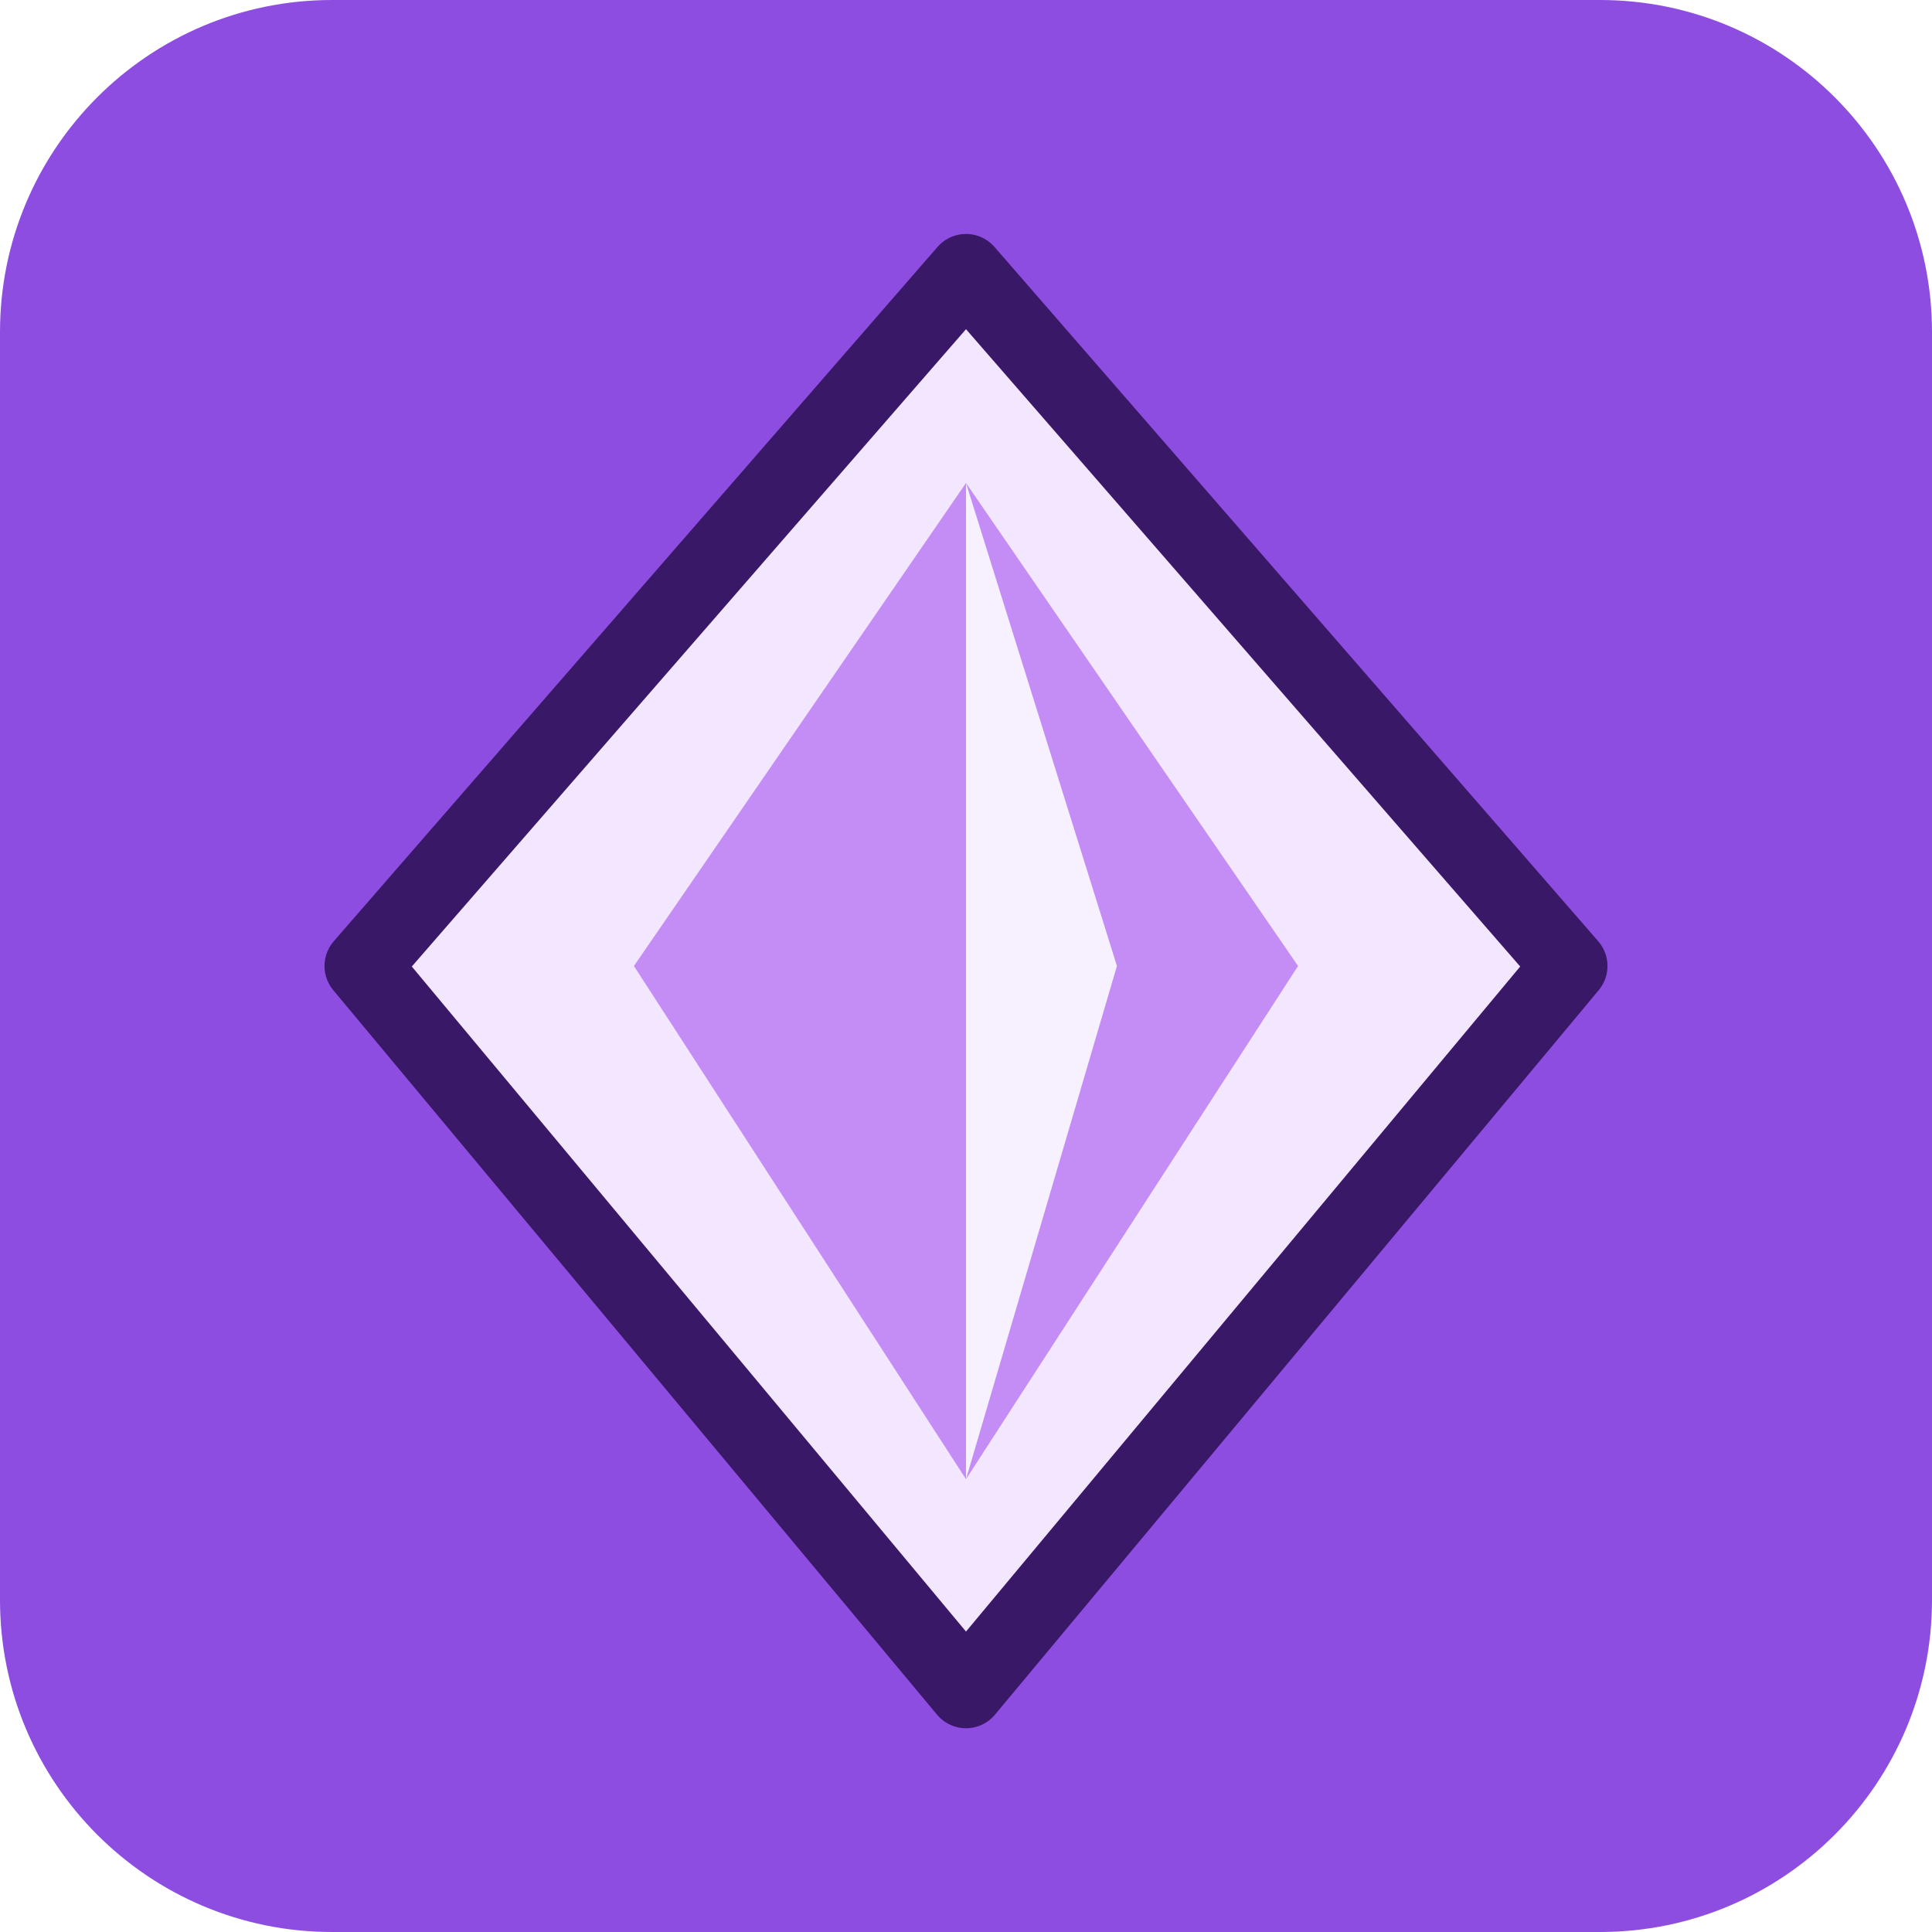
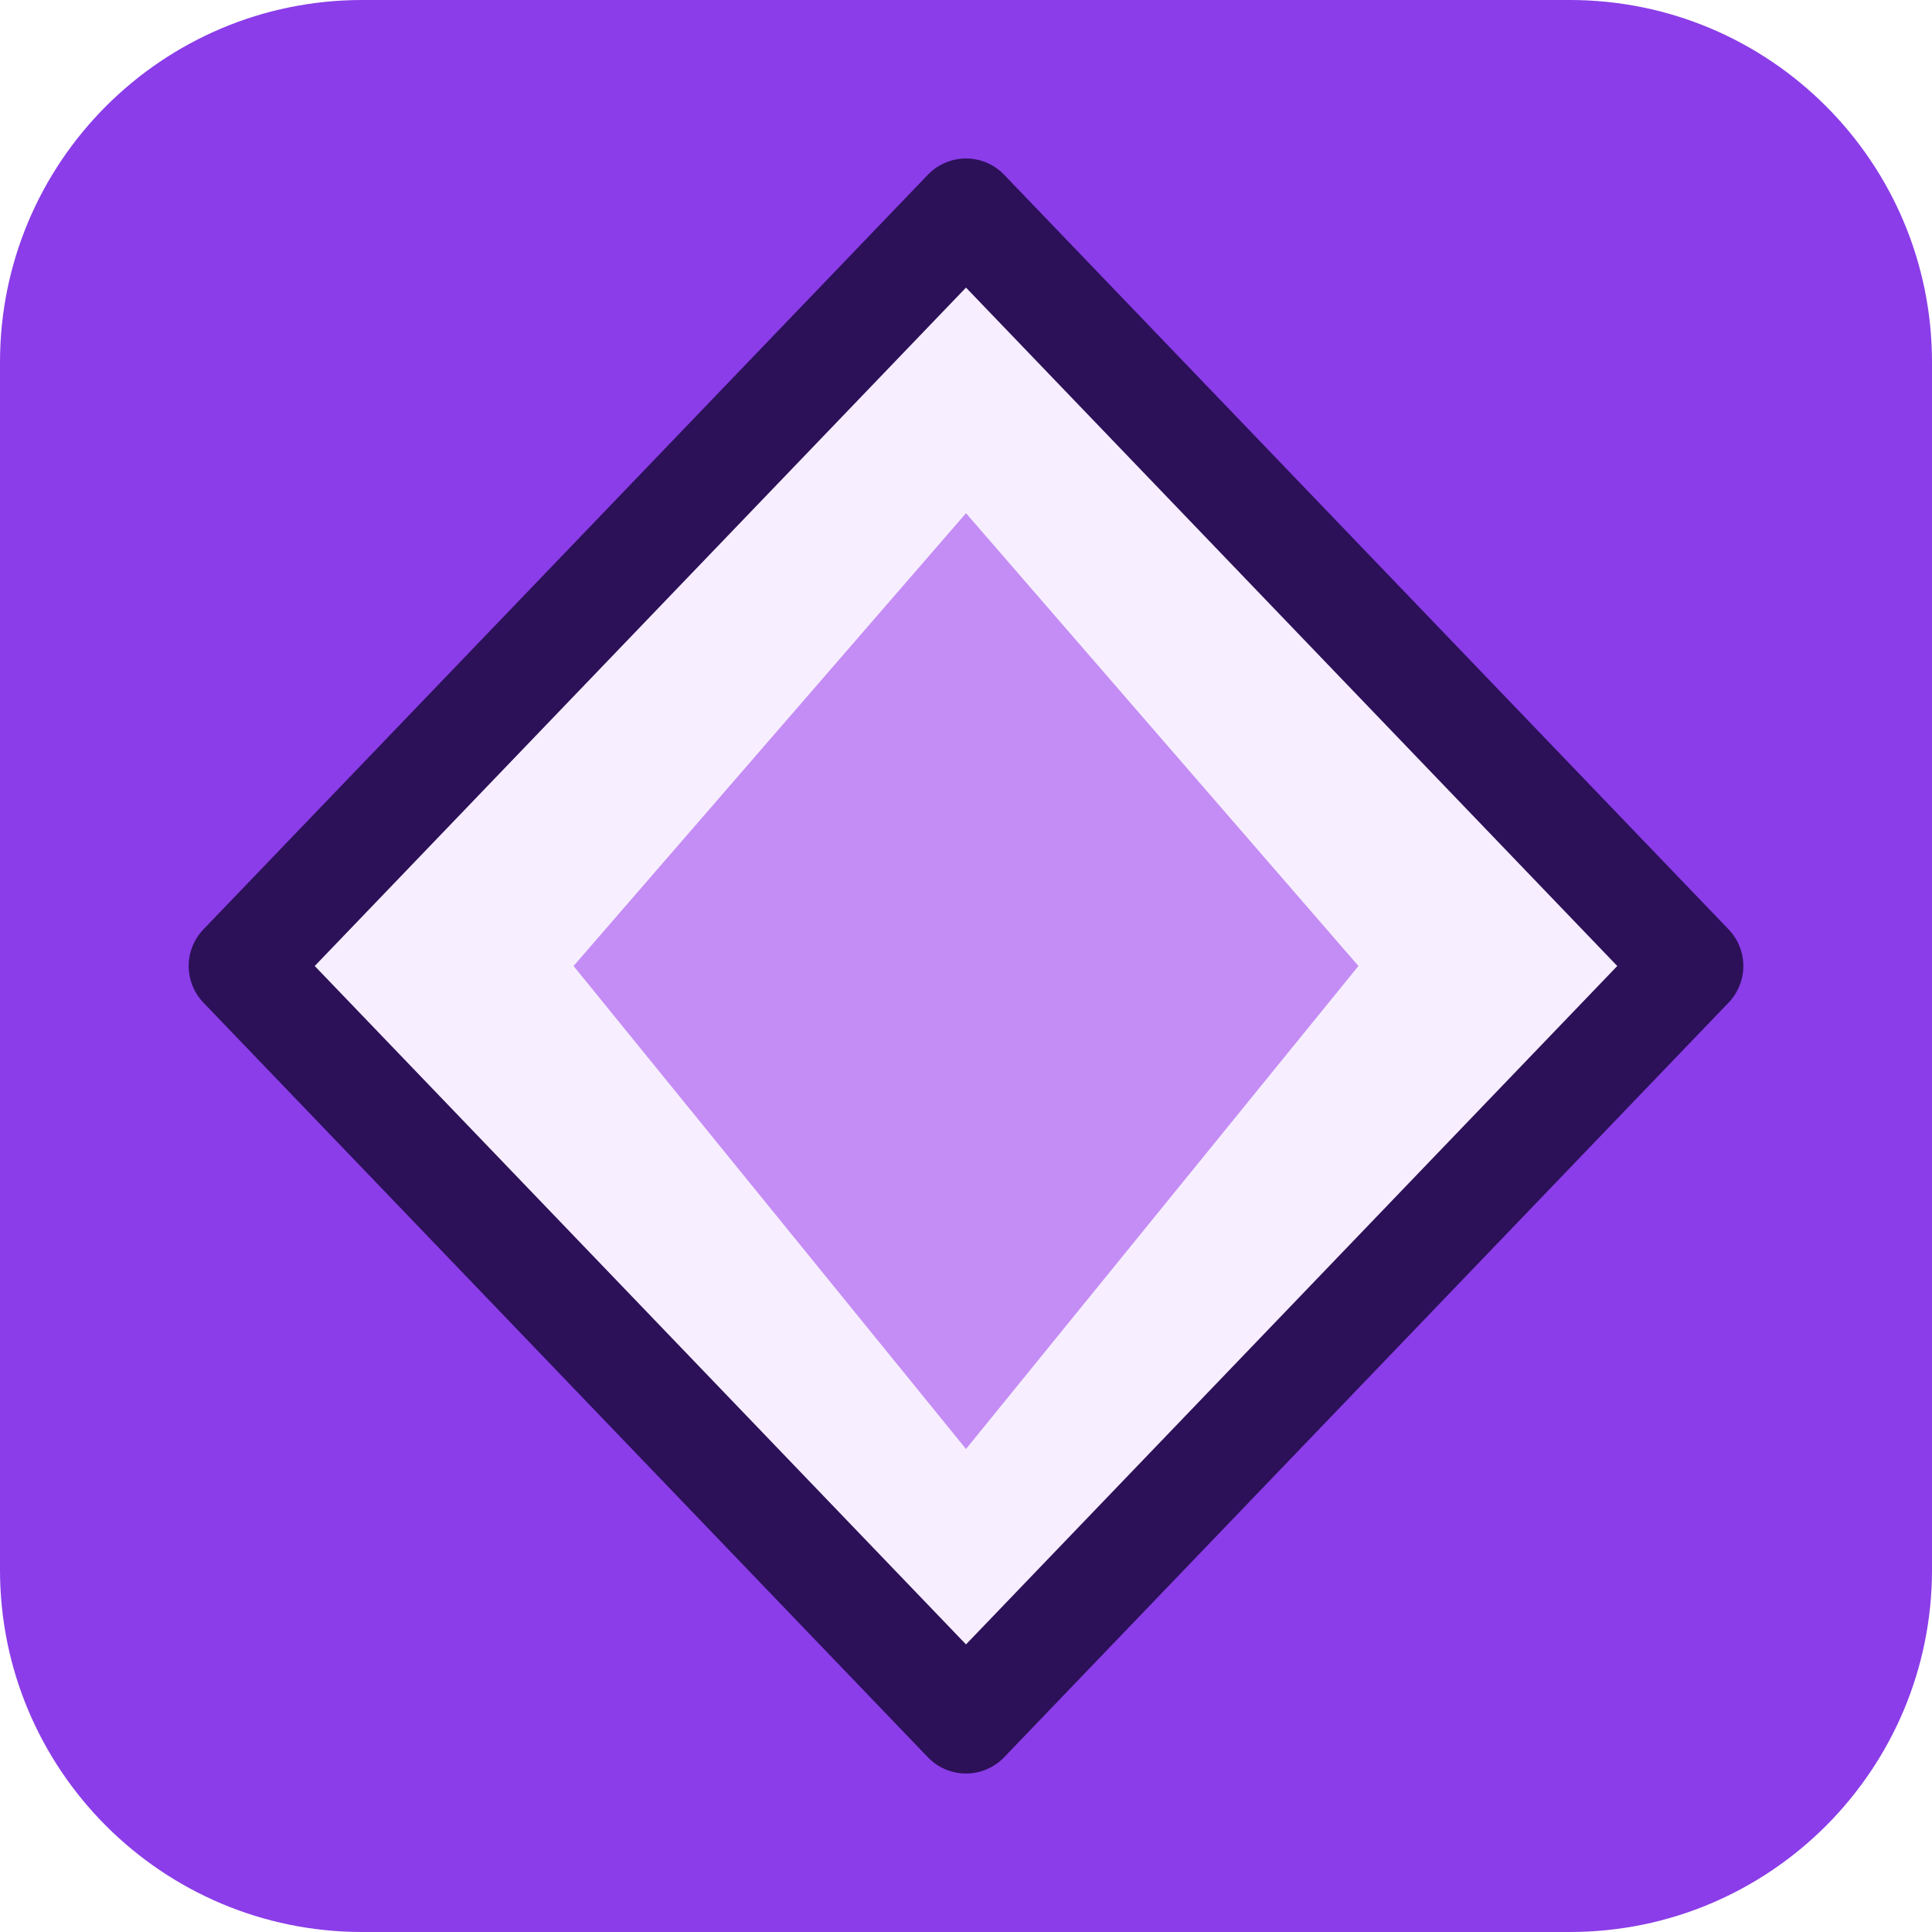
<svg xmlns="http://www.w3.org/2000/svg" width="128" height="128" viewBox="0 0 128 128">
-   <rect width="128" height="128" rx="22" fill="#8d4de0" />
-   <polygon points="64,18 104,64 64,112 24,64" fill="#f3e6ff" stroke="#3a1868" stroke-width="5" stroke-linejoin="round" />
-   <polygon points="64,32 86,64 64,98 42,64" fill="#c48cf5" />
-   <polygon points="64,32 74,64 64,98 64,32" fill="#f7f0ff" />
+   <rect width="128" height="128" rx="24" fill="#8a3de8" />
+   <polygon points="64,14 112,64 64,114 16,64" fill="#f7efff" stroke="#2c1058" stroke-width="7" stroke-linejoin="round" />
+   <polygon points="64,34 90,64 64,96 38,64" fill="#c48cf5" />
</svg>
